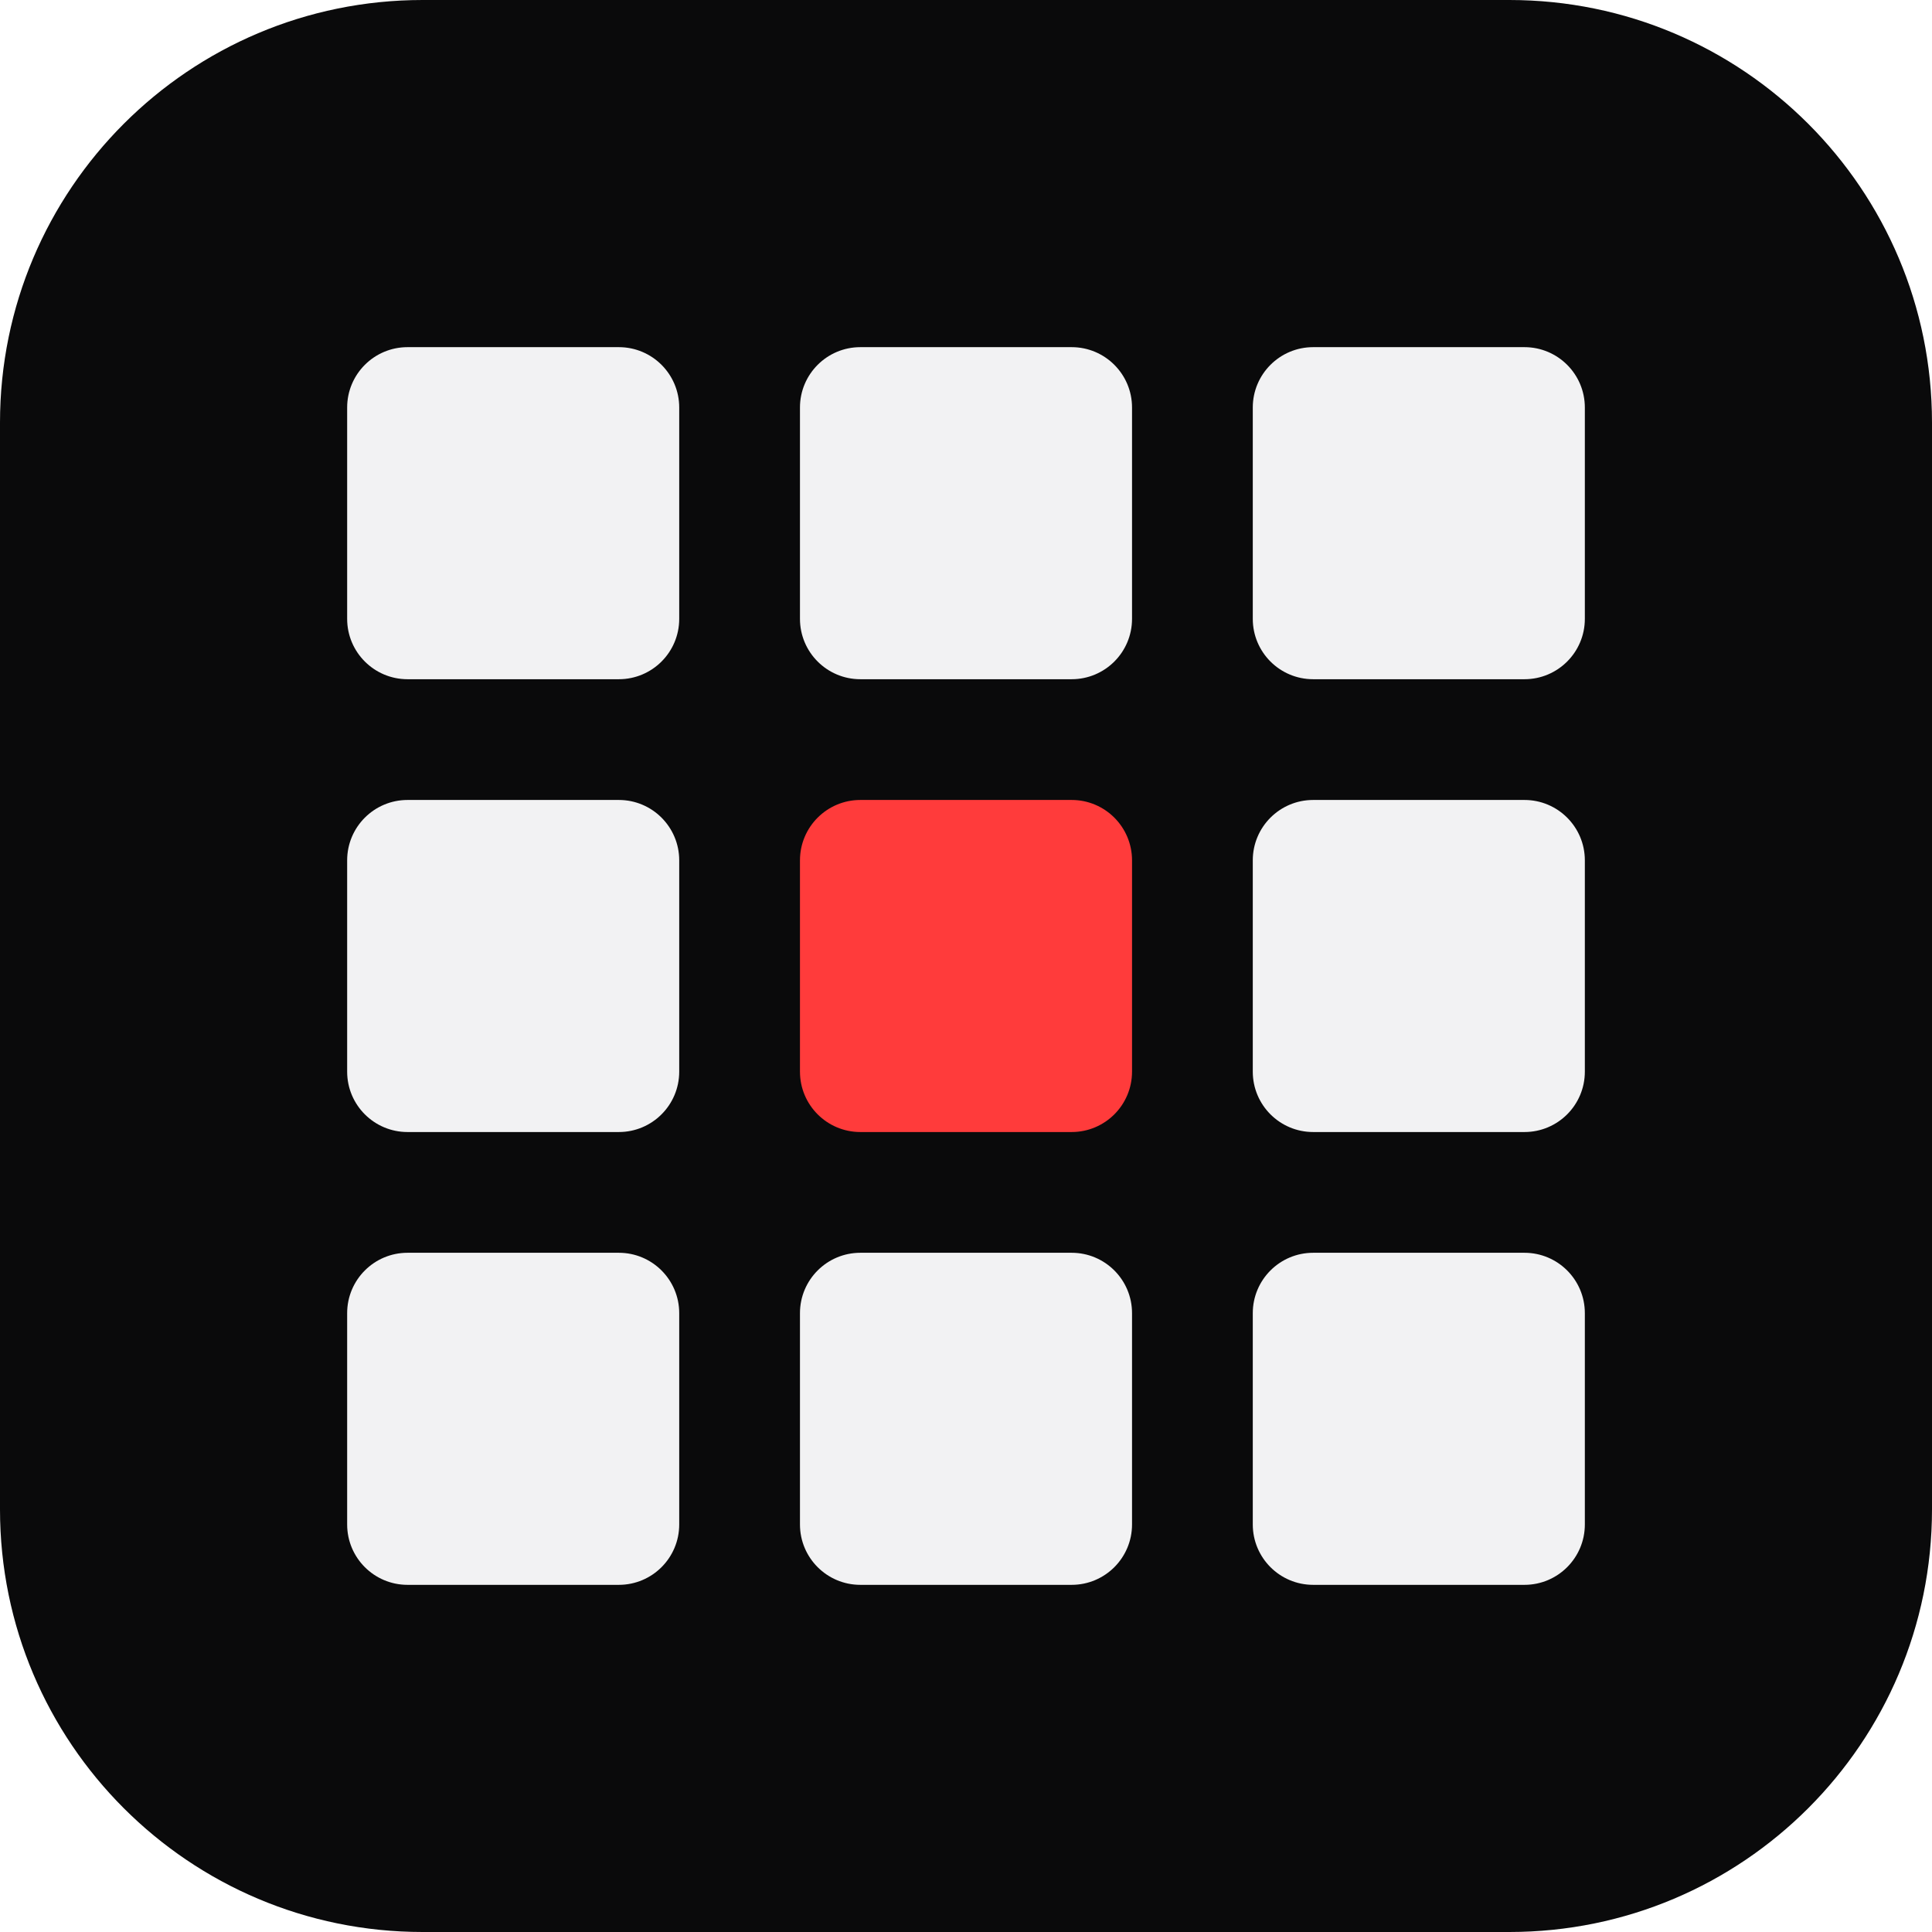
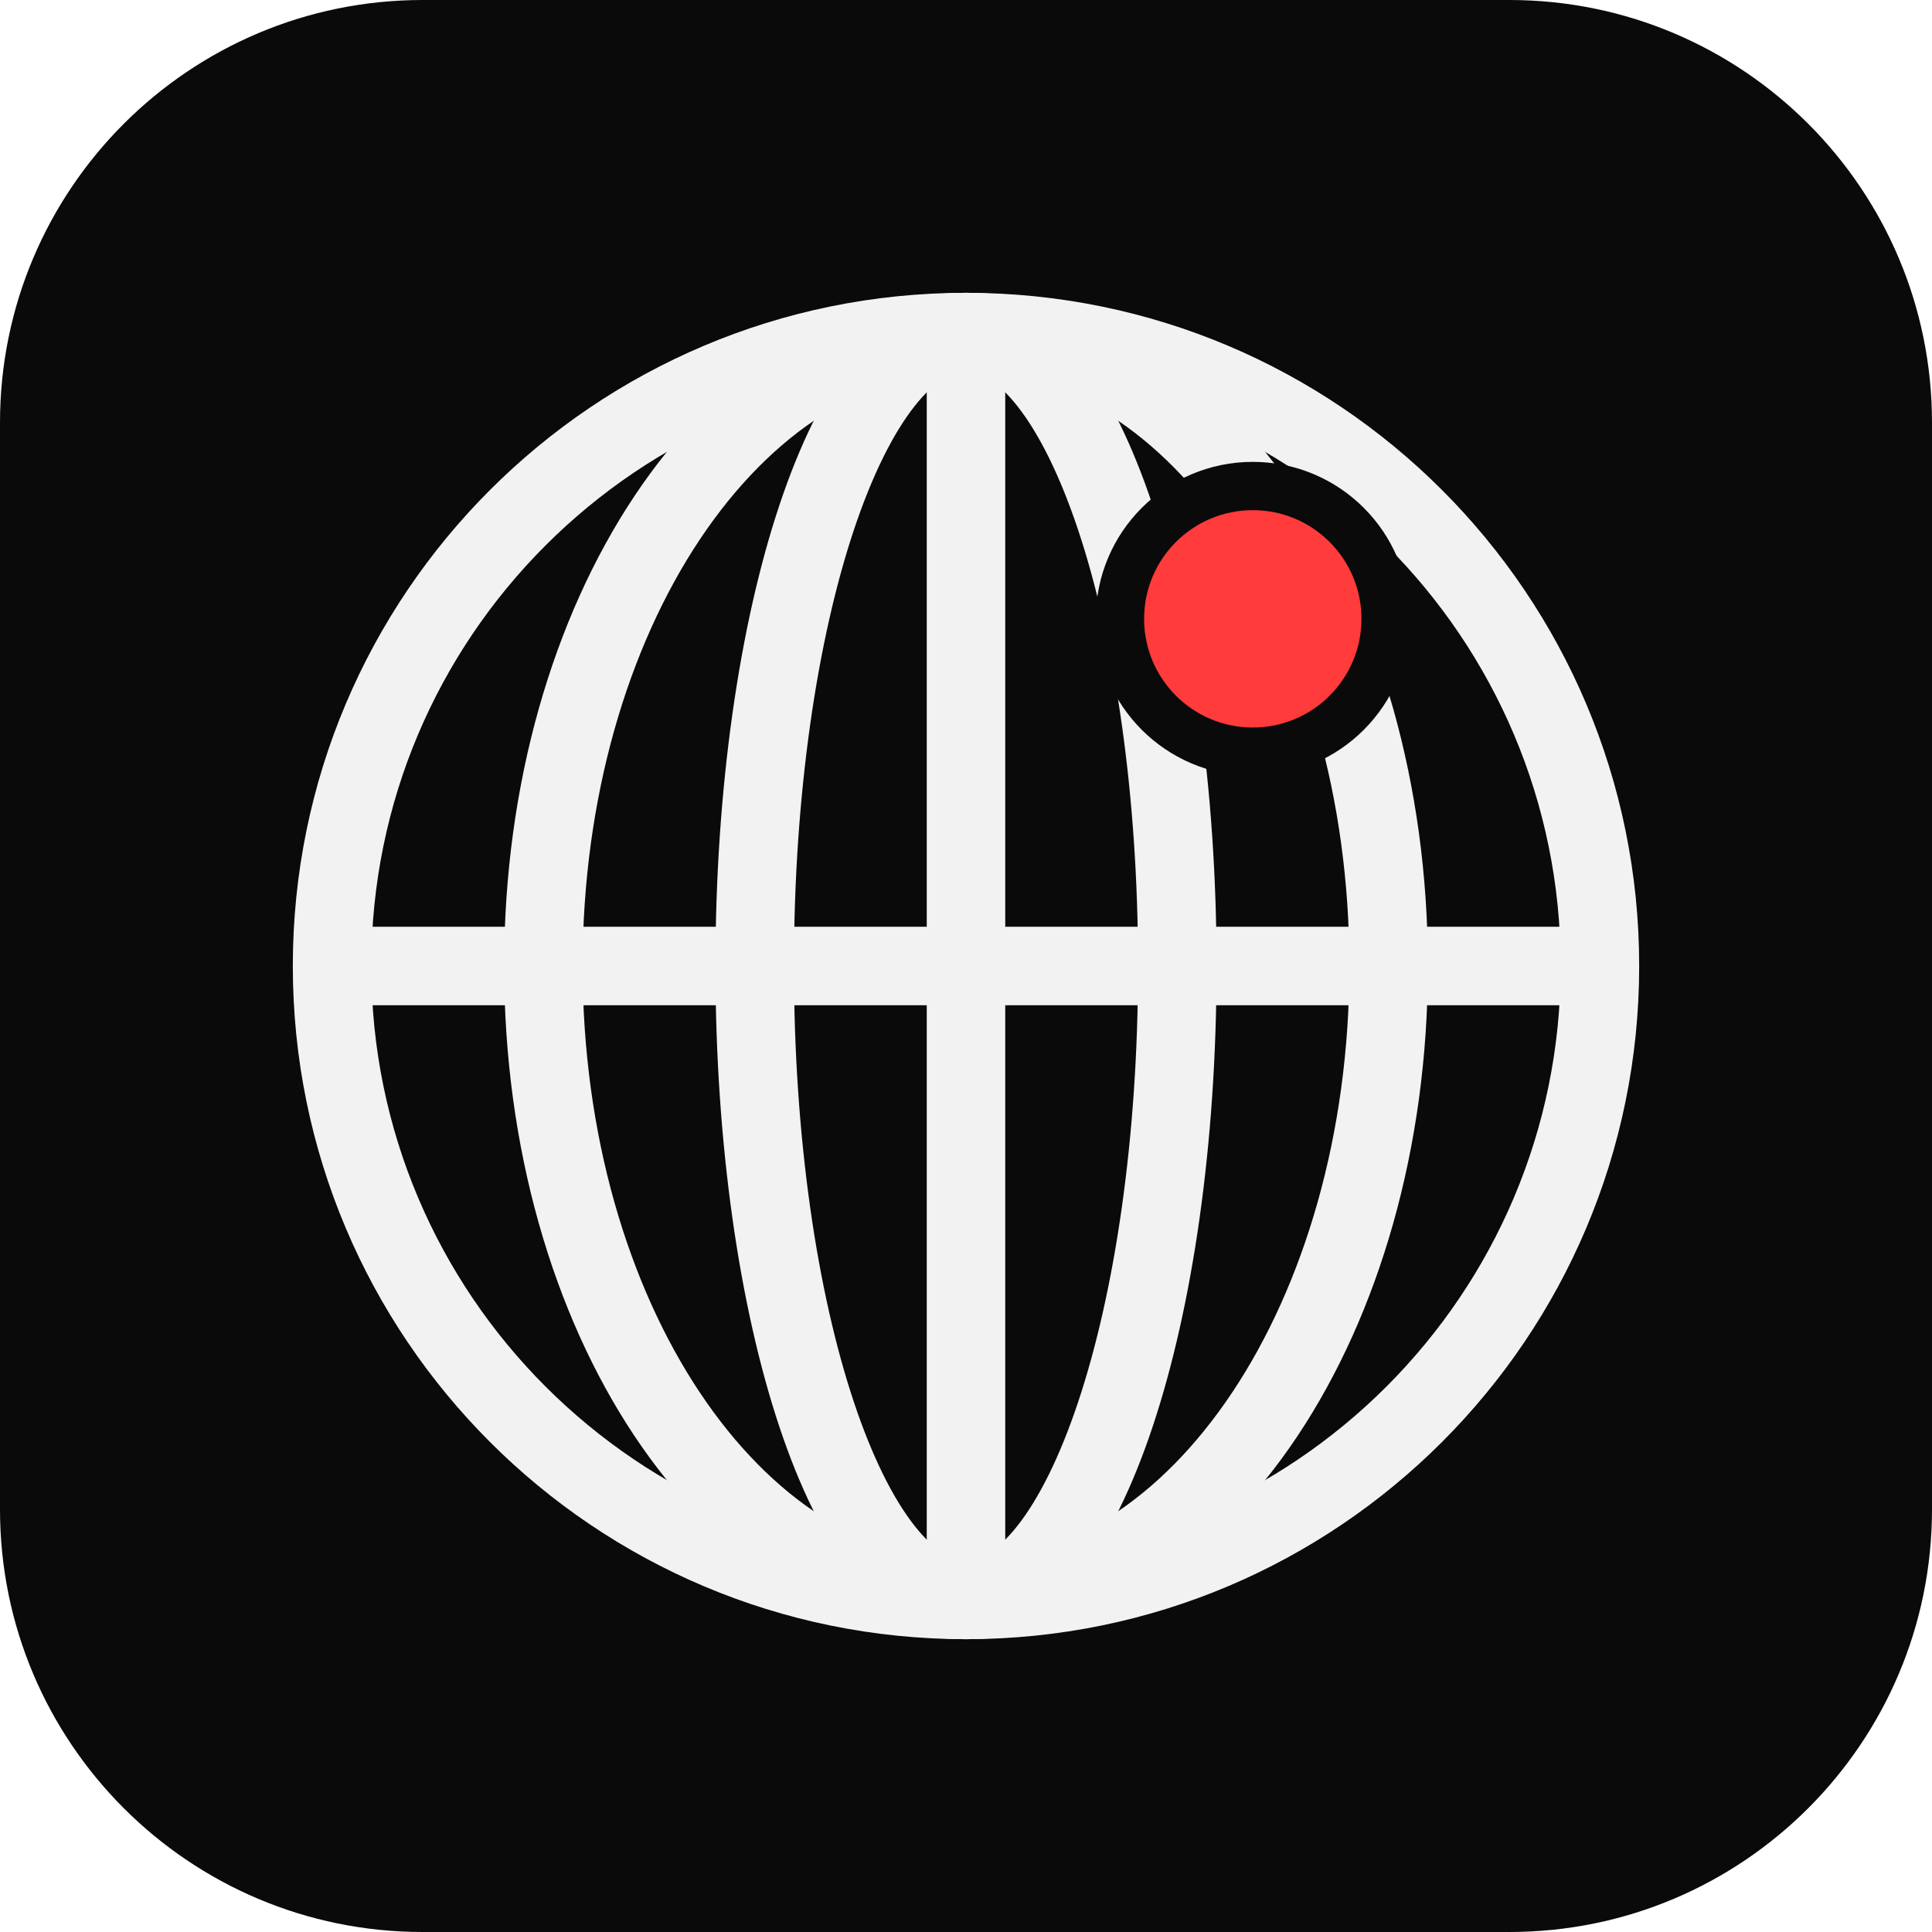
<svg xmlns="http://www.w3.org/2000/svg" viewBox="0 0 64 64">
  <rect width="64" height="64" rx="14" fill="#0a0a0b" />
-   <g fill="#f2f2f3">
-     <rect x="11.5" y="11.5" width="11" height="11" rx="2" />
-     <rect x="26.5" y="11.5" width="11" height="11" rx="2" />
-     <rect x="41.5" y="11.5" width="11" height="11" rx="2" />
-     <rect x="11.5" y="26.5" width="11" height="11" rx="2" />
-     <rect x="41.5" y="26.5" width="11" height="11" rx="2" />
-     <rect x="11.5" y="41.5" width="11" height="11" rx="2" />
-     <rect x="26.5" y="41.5" width="11" height="11" rx="2" />
-     <rect x="41.5" y="41.5" width="11" height="11" rx="2" />
+   <g fill="none" stroke="#f2f2f3" stroke-width="2.6">
+     <circle cx="32" cy="32" r="21" />
+     <ellipse cx="32" cy="32" rx="7" ry="21" />
+     <ellipse cx="32" cy="32" rx="14" ry="21" />
+     <line x1="32" y1="11" x2="32" y2="53" />
+     <line x1="11" y1="32" x2="53" y2="32" />
  </g>
-   <rect x="26.5" y="26.5" width="11" height="11" rx="2" fill="#ff3b3b" />
+   <circle cx="41.5" cy="20.5" r="4.4" fill="#ff3b3b" stroke="#0a0a0b" stroke-width="1.6" />
</svg>
